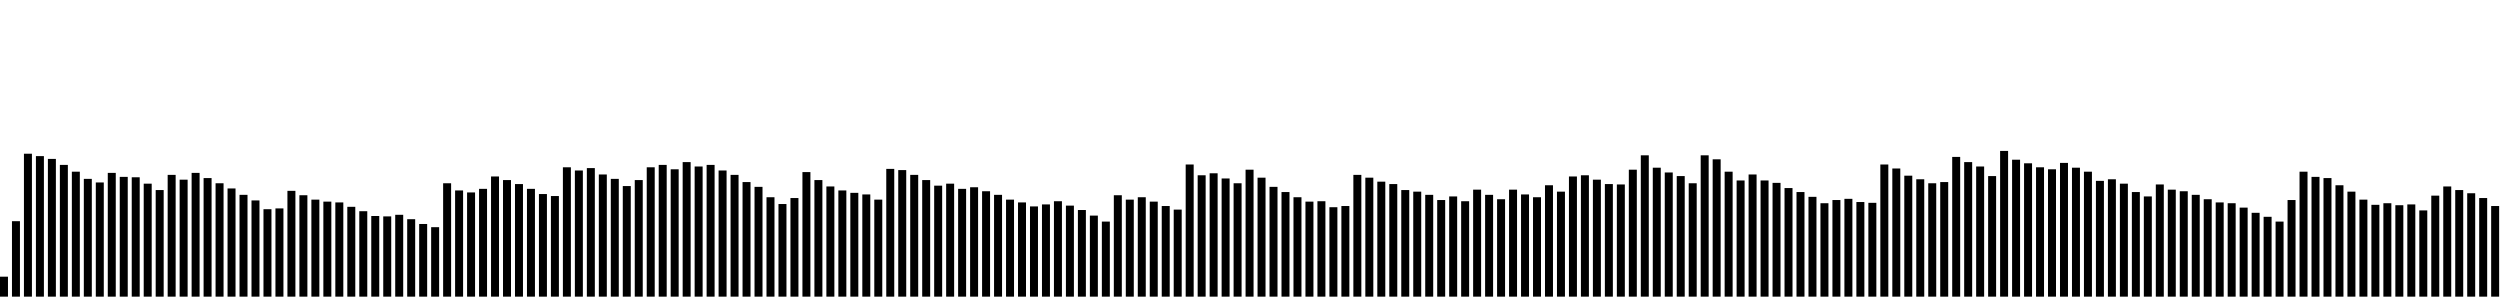
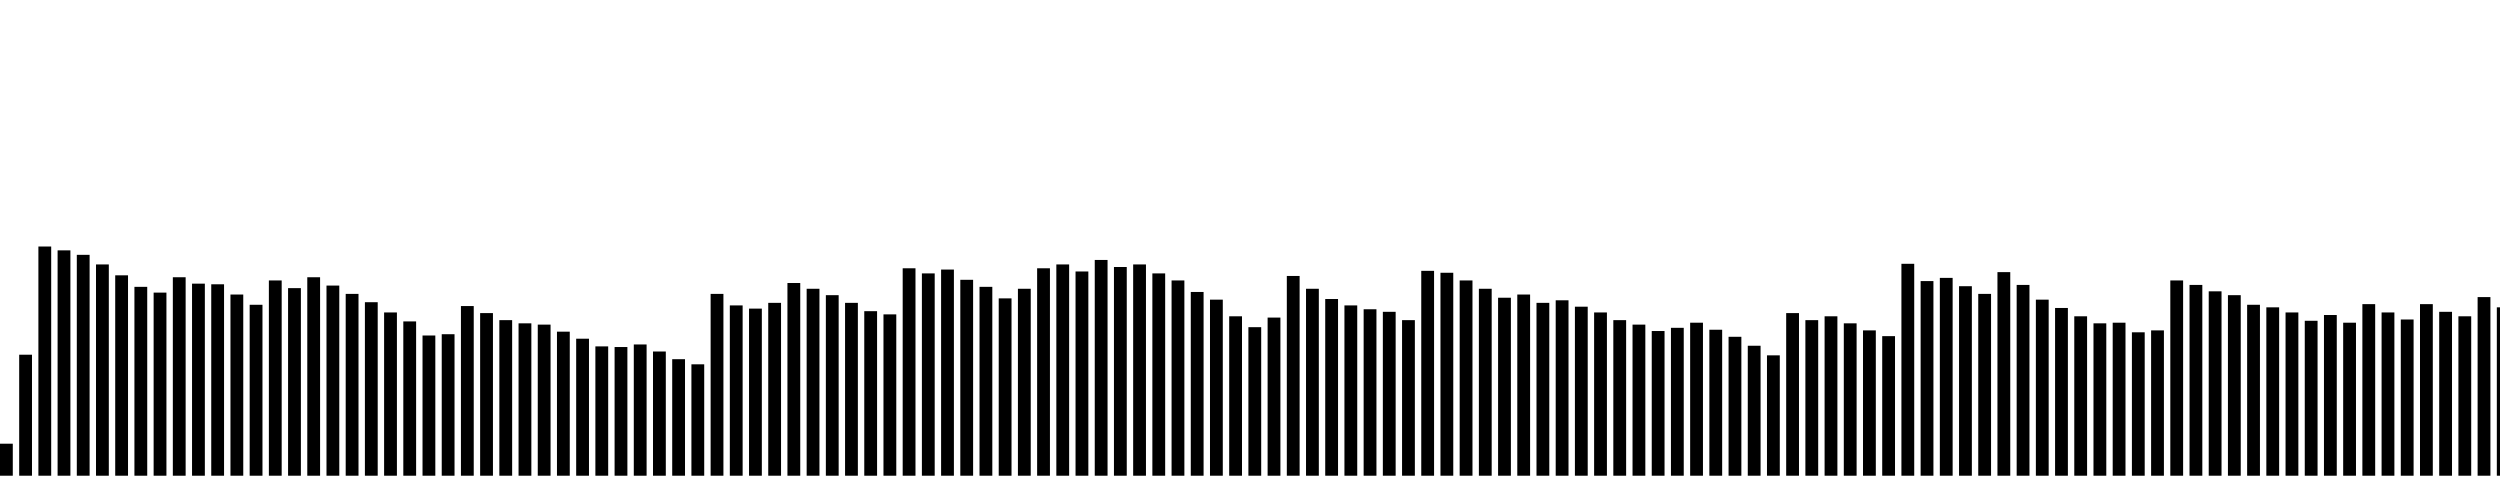
- <svg xmlns="http://www.w3.org/2000/svg" viewBox="0 0 704 84" preserveAspectRatio="xMidYMax slice">
+ <svg xmlns="http://www.w3.org/2000/svg" viewBox="0 0 439 84" preserveAspectRatio="xMinYMax slice">
+   <defs>
+     <path id="WaveRectangles" d="M-.004 35.914h2.249v5.621H-.004zM3.369 20.287h2.248v21.248H3.369zM6.742 1.288H8.99v40.247H6.742zM10.114 1.963h2.249v39.572h-2.249zM13.487 2.749h2.248v38.786h-2.248zM16.859 4.436h2.249v37.1h-2.249zM20.232 6.347h2.248v35.188h-2.248zM23.605 8.37h2.248v33.165h-2.248zM26.977 9.382h2.249v32.153h-2.249zM30.35 6.685h2.248v34.851H30.35zM33.722 7.809h2.249v33.727h-2.249zM37.095 7.921h2.248v33.614h-2.248zM40.469 9.72h2.248v31.815h-2.248zM43.841 11.519h2.249v30.017h-2.249zM47.214 7.246h2.248v34.289h-2.248zM50.586 8.596h2.249v32.939h-2.249zM53.959 6.685h2.248v34.851h-2.248zM57.332 8.146h2.248v33.39h-2.248zM60.704 9.607h2.249v31.928h-2.249zM64.077 11.068h2.248v30.467h-2.248zM67.449 12.867h2.249v28.668h-2.249zM70.822 14.441h2.248v27.094h-2.248zM74.195 16.914h2.248v24.621h-2.248zM77.567 16.689h2.249v24.846h-2.249zM80.94 11.743h2.248v29.792H80.94zM84.312 12.979h2.249v28.556h-2.249zM87.685 14.217h2.248v27.318h-2.248zM91.058 14.778h2.248v26.757h-2.248zM94.43 15.003h2.249v26.532H94.43zM97.803 16.24h2.248v25.295h-2.248zM101.177 17.477h2.248v24.059h-2.248zM104.549 18.826h2.249v22.709h-2.249zM107.922 18.938h2.248v22.597h-2.248zM111.294 18.488h2.249v23.047h-2.249zM114.667 19.725h2.248v21.811h-2.248zM118.04 21.074h2.248v20.461h-2.248zM121.412 21.974h2.249v19.562h-2.249zM124.785 9.607h2.248v31.928h-2.248zM128.157 11.631h2.249v29.904h-2.249zM131.53 12.192h2.248v29.343h-2.248zM134.903 11.181h2.248v30.354h-2.248zM138.275 7.696h2.249v33.839h-2.249zM141.648 8.708h2.248v32.827h-2.248zM145.02 9.832h2.249v31.703h-2.249zM148.393 11.181h2.248v30.354h-2.248zM151.766 12.643h2.248v28.893h-2.248zM155.138 13.205h2.249v28.33h-2.249zM158.511 5.11h2.248v36.425h-2.248zM161.884 6.01h2.249v35.525h-2.249zM165.257 5.335h2.248v36.2h-2.248zM168.63 7.134h2.248v34.401h-2.248zM172.002 8.37h2.249v33.165h-2.249zM175.375 10.395h2.248v31.141h-2.248zM178.747 8.708h2.249v32.827h-2.249zM182.12 5.11h2.248v36.425h-2.248zM185.493 4.436h2.248v37.1h-2.248zM188.865 5.672h2.249v35.863h-2.249zM192.238 3.648h2.248v37.887h-2.248zM195.61 4.886h2.249v36.649h-2.249zM198.983 4.436h2.248v37.1h-2.248zM202.356 6.01h2.248v35.525h-2.248zM205.728 7.246h2.249v34.289h-2.249zM209.101 9.27h2.248v32.266h-2.248zM212.474 10.619h2.248v30.916h-2.248zM215.846 13.542h2.249v27.993h-2.249zM219.219 15.453h2.248v26.082h-2.248zM222.592 13.767h2.249v27.769h-2.249zM225.965 6.459h2.248v35.076h-2.248zM229.338 8.708h2.248v32.827h-2.248zM232.71 10.507h2.249v31.028h-2.249zM236.083 11.631h2.248v29.904h-2.248zM239.455 12.306h2.249v29.229h-2.249zM242.828 12.755h2.248v28.78h-2.248zM246.201 14.217h2.248v27.318h-2.248zM249.573 5.56h2.249v35.976h-2.249zM252.946 5.897h2.248v35.638h-2.248zM256.318 7.246h2.249v34.289h-2.249zM259.691 8.708h2.248v32.827h-2.248zM263.064 10.281h2.248v31.254h-2.248zM266.436 9.72h2.249v31.815h-2.249zM269.809 11.181h2.248v30.354h-2.248zM273.181 10.731h2.249v30.804h-2.249zM276.554 11.855h2.248v29.68h-2.248zM279.927 12.867h2.248v28.668h-2.248zM283.3 14.217h2.249v27.318H283.3zM286.673 15.003h2.248v26.532h-2.248zM290.045 16.128h2.249v25.407h-2.249zM293.418 15.565h2.248v25.97h-2.248zM296.791 14.666h2.248v26.869h-2.248zM300.163 15.902h2.249v25.633h-2.249zM303.536 17.14h2.248v24.396h-2.248zM306.908 18.713h2.249v22.822h-2.249zM310.281 20.399h2.249v21.136h-2.249zM313.654 12.979h2.248v28.556h-2.248zM317.026 14.217h2.249v27.318h-2.249zM320.399 13.542h2.248v27.993h-2.248zM323.772 14.778h2.248v26.757h-2.248zM327.144 16.016h2.249v25.52h-2.249zM330.517 17.027h2.248v24.508h-2.248zM333.889 4.323h2.249v37.212h-2.249zM337.262 7.358h2.248v34.177h-2.248zM340.635 6.797h2.248v34.738h-2.248zM344.008 8.258h2.249v33.277h-2.249zM347.381 9.607h2.248v31.928h-2.248zM350.753 5.785h2.249v35.75h-2.249zM354.126 8.033h2.248v33.502h-2.248zM357.499 10.619h2.248v30.916h-2.248zM360.871 12.08h2.249v29.455h-2.249zM364.244 13.542h2.248v27.993h-2.248zM367.616 14.778h2.249v26.757h-2.249zM370.989 14.666h2.248v26.869h-2.248zM374.362 16.353h2.248v25.183h-2.248zM377.734 16.016h2.249v25.52h-2.249zM381.107 7.246h2.248v34.289h-2.248zM384.479 8.033h2.249v33.502h-2.249zM387.852 9.157h2.248v32.378h-2.248zM391.225 9.832h2.248v31.703h-2.248zM394.597 11.519h2.249v30.017h-2.249zM397.97 11.968h2.248v29.567h-2.248zM401.343 12.867h2.249v28.668h-2.249zM404.716 14.329h2.248v27.206h-2.248zM408.089 13.317h2.248v28.218h-2.248zM411.461 14.666h2.249v26.869h-2.249zM414.834 11.406h2.248v30.129h-2.248zM418.206 12.867h2.249v28.668h-2.249zM421.579 14.104h2.248v27.432h-2.248zM424.952 11.406h2.248v30.129h-2.248zM428.324 12.755h2.249v28.78h-2.249zM431.697 13.542h2.248v27.993h-2.248zM435.069 10.169h2.249v31.366h-2.249zM438.442 11.968h2.248v29.567h-2.248zM441.815 7.696h2.248v33.839h-2.248zM445.187 7.358h2.249v34.177h-2.249zM448.56 8.596h2.248v32.939h-2.248zM451.932 9.832h2.249v31.703h-2.249zM455.305 9.944h2.248v31.591h-2.248zM458.678 5.785h2.248v35.75h-2.248zM462.051 1.737h2.249v39.798h-2.249zM465.424 5.223h2.248v36.312h-2.248zM468.796 6.571h2.249v34.964h-2.249zM472.169 7.584h2.248v33.951h-2.248zM475.542 9.607h2.248v31.928h-2.248zM478.914 1.737h2.249v39.798h-2.249zM482.287 2.861h2.248v38.674h-2.248zM485.659 6.347h2.249v35.188h-2.249zM489.032 8.82h2.248v32.715h-2.248zM492.405 7.134h2.248v34.401h-2.248zM495.777 8.82h2.249v32.715h-2.249zM499.15 9.495h2.248v32.04h-2.248zM502.522 10.956h2.249v30.579h-2.249zM505.895 12.08h2.248v29.455h-2.248zM509.268 13.43h2.248v28.105h-2.248zM512.64 15.229h2.249v26.307h-2.249zM516.013 14.329h2.248v27.206h-2.248zM519.385 13.991h2.249v27.544h-2.249zM522.759 14.891h2.248v26.645h-2.248zM526.132 15.116h2.248v26.419h-2.248zM529.504 4.323h2.249v37.212h-2.249zM532.877 5.447h2.248v36.088h-2.248zM536.249 7.471h2.249v34.064h-2.249zM539.622 8.482h2.248v33.053h-2.248zM542.995 9.607h2.248v31.928h-2.248zM546.367 9.27h2.249v32.266h-2.249zM549.74 2.188h2.248v39.348h-2.248zM553.112 3.648h2.249v37.887h-2.249zM556.485 4.886h2.248v36.649h-2.248zM559.858 7.584h2.248v33.951h-2.248zM563.23.501h2.249v41.034h-2.249zM566.603 2.975h2.248v38.561h-2.248zM569.976 3.986h2.248v37.549h-2.248zM573.348 5.11h2.249v36.425h-2.249zM576.721 5.672h2.248v35.863h-2.248zM580.094 3.874h2.249v37.661h-2.249zM583.467 5.223h2.248v36.312h-2.248zM586.84 6.347h2.248v35.188h-2.248zM590.212 8.933h2.251v32.603h-2.251zM593.587 8.482h2.248v33.053h-2.248zM596.959 9.72h2.249v31.815h-2.249zM600.332 12.08h2.248v29.455h-2.248zM603.705 13.317h2.248v28.218h-2.248zM607.077 9.944h2.249v31.591h-2.249zM610.45 11.406h2.248v30.129h-2.248zM613.823 11.855h2.249v29.68h-2.249zM617.196 12.867h2.248v28.668h-2.248zM620.569 14.104h2.248v27.432h-2.248zM623.941 15.003h2.249v26.532h-2.249zM627.314 15.229h2.248v26.307h-2.248zM630.686 16.465h2.249v25.07h-2.249zM634.059 17.927h2.248v23.608h-2.248zM637.432 19.051h2.248v22.484h-2.248zM640.804 20.399h2.249v21.136h-2.249zM644.177 14.329h2.248v27.206h-2.248zM647.55 6.347h2.248v35.188h-2.248zM650.922 7.809h2.249v33.727h-2.249zM654.295 8.146h2.248v33.39h-2.248zM657.667 10.169h2.249v31.366h-2.249zM661.04 11.968h2.248v29.567h-2.248zM664.413 14.217h2.248v27.318h-2.248zM667.785 15.678h2.249v25.857h-2.249zM671.158 15.229h2.248v26.307h-2.248zM674.531 15.79h2.249v25.745h-2.249zM677.904 15.565h2.248v25.97h-2.248zM681.277 17.252h2.248v24.283h-2.248zM684.649 13.092h2.249v28.443h-2.249zM688.022 10.507h2.248v31.028h-2.248zM691.394 11.519h2.249v30.017h-2.249zM694.767 12.418h2.248v29.117h-2.248zM698.14 13.767h2.248v27.769h-2.248zM701.512 16.016h2.249v25.52h-2.249z" />
+     <clipPath id="WaveCutOff">
+       <rect height="42" />
+     </clipPath>
+   </defs>
  <g transform="translate(0,42)">
-     <path d="M-.004 35.914h2.249v5.621H-.004zM3.369 20.287h2.248v21.248H3.369zM6.742 1.288H8.99v40.247H6.742zM10.114 1.963h2.249v39.572h-2.249zM13.487 2.749h2.248v38.786h-2.248zM16.859 4.436h2.249v37.1h-2.249zM20.232 6.347h2.248v35.188h-2.248zM23.605 8.37h2.248v33.165h-2.248zM26.977 9.382h2.249v32.153h-2.249zM30.35 6.685h2.248v34.851H30.35zM33.722 7.809h2.249v33.727h-2.249zM37.095 7.921h2.248v33.614h-2.248zM40.469 9.72h2.248v31.815h-2.248zM43.841 11.519h2.249v30.017h-2.249zM47.214 7.246h2.248v34.289h-2.248zM50.586 8.596h2.249v32.939h-2.249zM53.959 6.685h2.248v34.851h-2.248zM57.332 8.146h2.248v33.39h-2.248zM60.704 9.607h2.249v31.928h-2.249zM64.077 11.068h2.248v30.467h-2.248zM67.449 12.867h2.249v28.668h-2.249zM70.822 14.441h2.248v27.094h-2.248zM74.195 16.914h2.248v24.621h-2.248zM77.567 16.689h2.249v24.846h-2.249zM80.94 11.743h2.248v29.792H80.94zM84.312 12.979h2.249v28.556h-2.249zM87.685 14.217h2.248v27.318h-2.248zM91.058 14.778h2.248v26.757h-2.248zM94.43 15.003h2.249v26.532H94.43zM97.803 16.24h2.248v25.295h-2.248zM101.177 17.477h2.248v24.059h-2.248zM104.549 18.826h2.249v22.709h-2.249zM107.922 18.938h2.248v22.597h-2.248zM111.294 18.488h2.249v23.047h-2.249zM114.667 19.725h2.248v21.811h-2.248zM118.04 21.074h2.248v20.461h-2.248zM121.412 21.974h2.249v19.562h-2.249zM124.785 9.607h2.248v31.928h-2.248zM128.157 11.631h2.249v29.904h-2.249zM131.53 12.192h2.248v29.343h-2.248zM134.903 11.181h2.248v30.354h-2.248zM138.275 7.696h2.249v33.839h-2.249zM141.648 8.708h2.248v32.827h-2.248zM145.02 9.832h2.249v31.703h-2.249zM148.393 11.181h2.248v30.354h-2.248zM151.766 12.643h2.248v28.893h-2.248zM155.138 13.205h2.249v28.33h-2.249zM158.511 5.11h2.248v36.425h-2.248zM161.884 6.01h2.249v35.525h-2.249zM165.257 5.335h2.248v36.2h-2.248zM168.63 7.134h2.248v34.401h-2.248zM172.002 8.37h2.249v33.165h-2.249zM175.375 10.395h2.248v31.141h-2.248zM178.747 8.708h2.249v32.827h-2.249zM182.12 5.11h2.248v36.425h-2.248zM185.493 4.436h2.248v37.1h-2.248zM188.865 5.672h2.249v35.863h-2.249zM192.238 3.648h2.248v37.887h-2.248zM195.61 4.886h2.249v36.649h-2.249zM198.983 4.436h2.248v37.1h-2.248zM202.356 6.01h2.248v35.525h-2.248zM205.728 7.246h2.249v34.289h-2.249zM209.101 9.27h2.248v32.266h-2.248zM212.474 10.619h2.248v30.916h-2.248zM215.846 13.542h2.249v27.993h-2.249zM219.219 15.453h2.248v26.082h-2.248zM222.592 13.767h2.249v27.769h-2.249zM225.965 6.459h2.248v35.076h-2.248zM229.338 8.708h2.248v32.827h-2.248zM232.71 10.507h2.249v31.028h-2.249zM236.083 11.631h2.248v29.904h-2.248zM239.455 12.306h2.249v29.229h-2.249zM242.828 12.755h2.248v28.78h-2.248zM246.201 14.217h2.248v27.318h-2.248zM249.573 5.56h2.249v35.976h-2.249zM252.946 5.897h2.248v35.638h-2.248zM256.318 7.246h2.249v34.289h-2.249zM259.691 8.708h2.248v32.827h-2.248zM263.064 10.281h2.248v31.254h-2.248zM266.436 9.72h2.249v31.815h-2.249zM269.809 11.181h2.248v30.354h-2.248zM273.181 10.731h2.249v30.804h-2.249zM276.554 11.855h2.248v29.68h-2.248zM279.927 12.867h2.248v28.668h-2.248zM283.3 14.217h2.249v27.318H283.3zM286.673 15.003h2.248v26.532h-2.248zM290.045 16.128h2.249v25.407h-2.249zM293.418 15.565h2.248v25.97h-2.248zM296.791 14.666h2.248v26.869h-2.248zM300.163 15.902h2.249v25.633h-2.249zM303.536 17.14h2.248v24.396h-2.248zM306.908 18.713h2.249v22.822h-2.249zM310.281 20.399h2.249v21.136h-2.249zM313.654 12.979h2.248v28.556h-2.248zM317.026 14.217h2.249v27.318h-2.249zM320.399 13.542h2.248v27.993h-2.248zM323.772 14.778h2.248v26.757h-2.248zM327.144 16.016h2.249v25.52h-2.249zM330.517 17.027h2.248v24.508h-2.248zM333.889 4.323h2.249v37.212h-2.249zM337.262 7.358h2.248v34.177h-2.248zM340.635 6.797h2.248v34.738h-2.248zM344.008 8.258h2.249v33.277h-2.249zM347.381 9.607h2.248v31.928h-2.248zM350.753 5.785h2.249v35.75h-2.249zM354.126 8.033h2.248v33.502h-2.248zM357.499 10.619h2.248v30.916h-2.248zM360.871 12.08h2.249v29.455h-2.249zM364.244 13.542h2.248v27.993h-2.248zM367.616 14.778h2.249v26.757h-2.249zM370.989 14.666h2.248v26.869h-2.248zM374.362 16.353h2.248v25.183h-2.248zM377.734 16.016h2.249v25.52h-2.249zM381.107 7.246h2.248v34.289h-2.248zM384.479 8.033h2.249v33.502h-2.249zM387.852 9.157h2.248v32.378h-2.248zM391.225 9.832h2.248v31.703h-2.248zM394.597 11.519h2.249v30.017h-2.249zM397.97 11.968h2.248v29.567h-2.248zM401.343 12.867h2.249v28.668h-2.249zM404.716 14.329h2.248v27.206h-2.248zM408.089 13.317h2.248v28.218h-2.248zM411.461 14.666h2.249v26.869h-2.249zM414.834 11.406h2.248v30.129h-2.248zM418.206 12.867h2.249v28.668h-2.249zM421.579 14.104h2.248v27.432h-2.248zM424.952 11.406h2.248v30.129h-2.248zM428.324 12.755h2.249v28.78h-2.249zM431.697 13.542h2.248v27.993h-2.248zM435.069 10.169h2.249v31.366h-2.249zM438.442 11.968h2.248v29.567h-2.248zM441.815 7.696h2.248v33.839h-2.248zM445.187 7.358h2.249v34.177h-2.249zM448.56 8.596h2.248v32.939h-2.248zM451.932 9.832h2.249v31.703h-2.249zM455.305 9.944h2.248v31.591h-2.248zM458.678 5.785h2.248v35.75h-2.248zM462.051 1.737h2.249v39.798h-2.249zM465.424 5.223h2.248v36.312h-2.248zM468.796 6.571h2.249v34.964h-2.249zM472.169 7.584h2.248v33.951h-2.248zM475.542 9.607h2.248v31.928h-2.248zM478.914 1.737h2.249v39.798h-2.249zM482.287 2.861h2.248v38.674h-2.248zM485.659 6.347h2.249v35.188h-2.249zM489.032 8.82h2.248v32.715h-2.248zM492.405 7.134h2.248v34.401h-2.248zM495.777 8.82h2.249v32.715h-2.249zM499.15 9.495h2.248v32.04h-2.248zM502.522 10.956h2.249v30.579h-2.249zM505.895 12.08h2.248v29.455h-2.248zM509.268 13.43h2.248v28.105h-2.248zM512.64 15.229h2.249v26.307h-2.249zM516.013 14.329h2.248v27.206h-2.248zM519.385 13.991h2.249v27.544h-2.249zM522.759 14.891h2.248v26.645h-2.248zM526.132 15.116h2.248v26.419h-2.248zM529.504 4.323h2.249v37.212h-2.249zM532.877 5.447h2.248v36.088h-2.248zM536.249 7.471h2.249v34.064h-2.249zM539.622 8.482h2.248v33.053h-2.248zM542.995 9.607h2.248v31.928h-2.248zM546.367 9.27h2.249v32.266h-2.249zM549.74 2.188h2.248v39.348h-2.248zM553.112 3.648h2.249v37.887h-2.249zM556.485 4.886h2.248v36.649h-2.248zM559.858 7.584h2.248v33.951h-2.248zM563.23.501h2.249v41.034h-2.249zM566.603 2.975h2.248v38.561h-2.248zM569.976 3.986h2.248v37.549h-2.248zM573.348 5.11h2.249v36.425h-2.249zM576.721 5.672h2.248v35.863h-2.248zM580.094 3.874h2.249v37.661h-2.249zM583.467 5.223h2.248v36.312h-2.248zM586.84 6.347h2.248v35.188h-2.248zM590.212 8.933h2.251v32.603h-2.251zM593.587 8.482h2.248v33.053h-2.248zM596.959 9.72h2.249v31.815h-2.249zM600.332 12.08h2.248v29.455h-2.248zM603.705 13.317h2.248v28.218h-2.248zM607.077 9.944h2.249v31.591h-2.249zM610.45 11.406h2.248v30.129h-2.248zM613.823 11.855h2.249v29.68h-2.249zM617.196 12.867h2.248v28.668h-2.248zM620.569 14.104h2.248v27.432h-2.248zM623.941 15.003h2.249v26.532h-2.249zM627.314 15.229h2.248v26.307h-2.248zM630.686 16.465h2.249v25.07h-2.249zM634.059 17.927h2.248v23.608h-2.248zM637.432 19.051h2.248v22.484h-2.248zM640.804 20.399h2.249v21.136h-2.249zM644.177 14.329h2.248v27.206h-2.248zM647.55 6.347h2.248v35.188h-2.248zM650.922 7.809h2.249v33.727h-2.249zM654.295 8.146h2.248v33.39h-2.248zM657.667 10.169h2.249v31.366h-2.249zM661.04 11.968h2.248v29.567h-2.248zM664.413 14.217h2.248v27.318h-2.248zM667.785 15.678h2.249v25.857h-2.249zM671.158 15.229h2.248v26.307h-2.248zM674.531 15.79h2.249v25.745h-2.249zM677.904 15.565h2.248v25.97h-2.248zM681.277 17.252h2.248v24.283h-2.248zM684.649 13.092h2.249v28.443h-2.249zM688.022 10.507h2.248v31.028h-2.248zM691.394 11.519h2.249v30.017h-2.249zM694.767 12.418h2.248v29.117h-2.248zM698.14 13.767h2.248v27.769h-2.248zM701.512 16.016h2.249v25.52h-2.249z" />
+     <use href="#WaveRectangles" id="WaveRectangleBg" />
+     <use href="#WaveRectangles" id="WaveRectangleActive" clip-path="url(#WaveCutOff)" />
  </g>
</svg>
